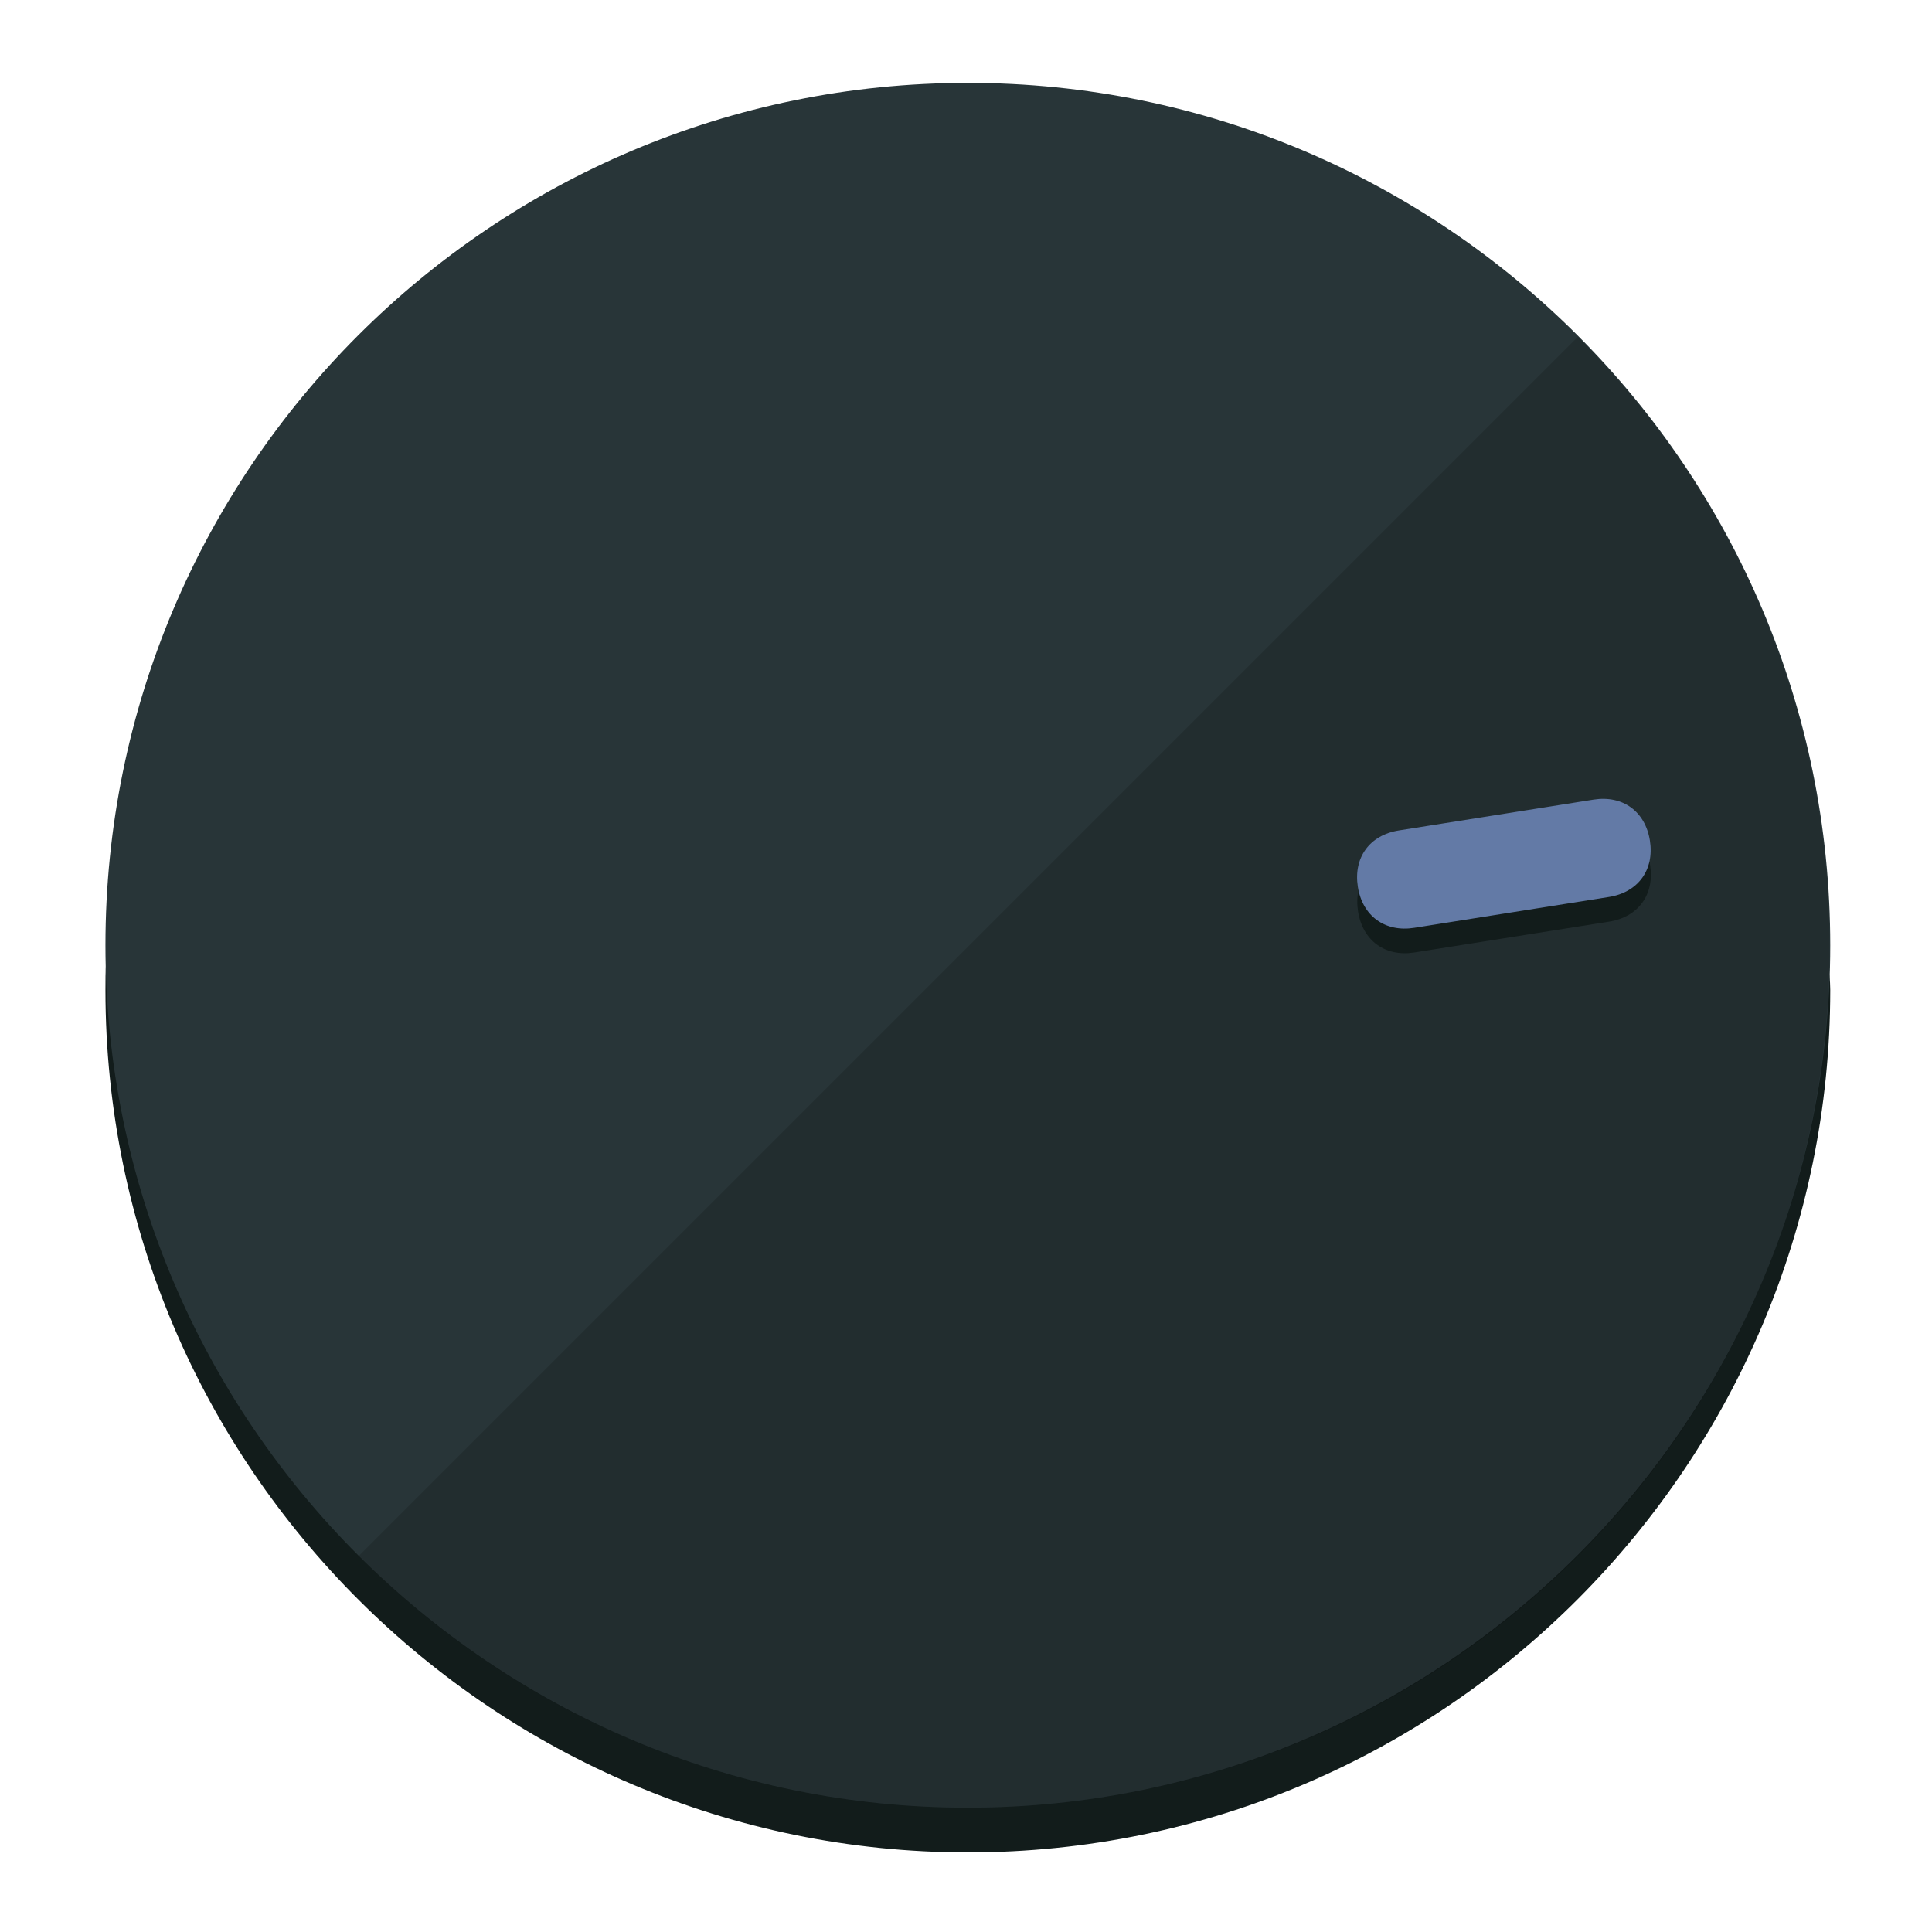
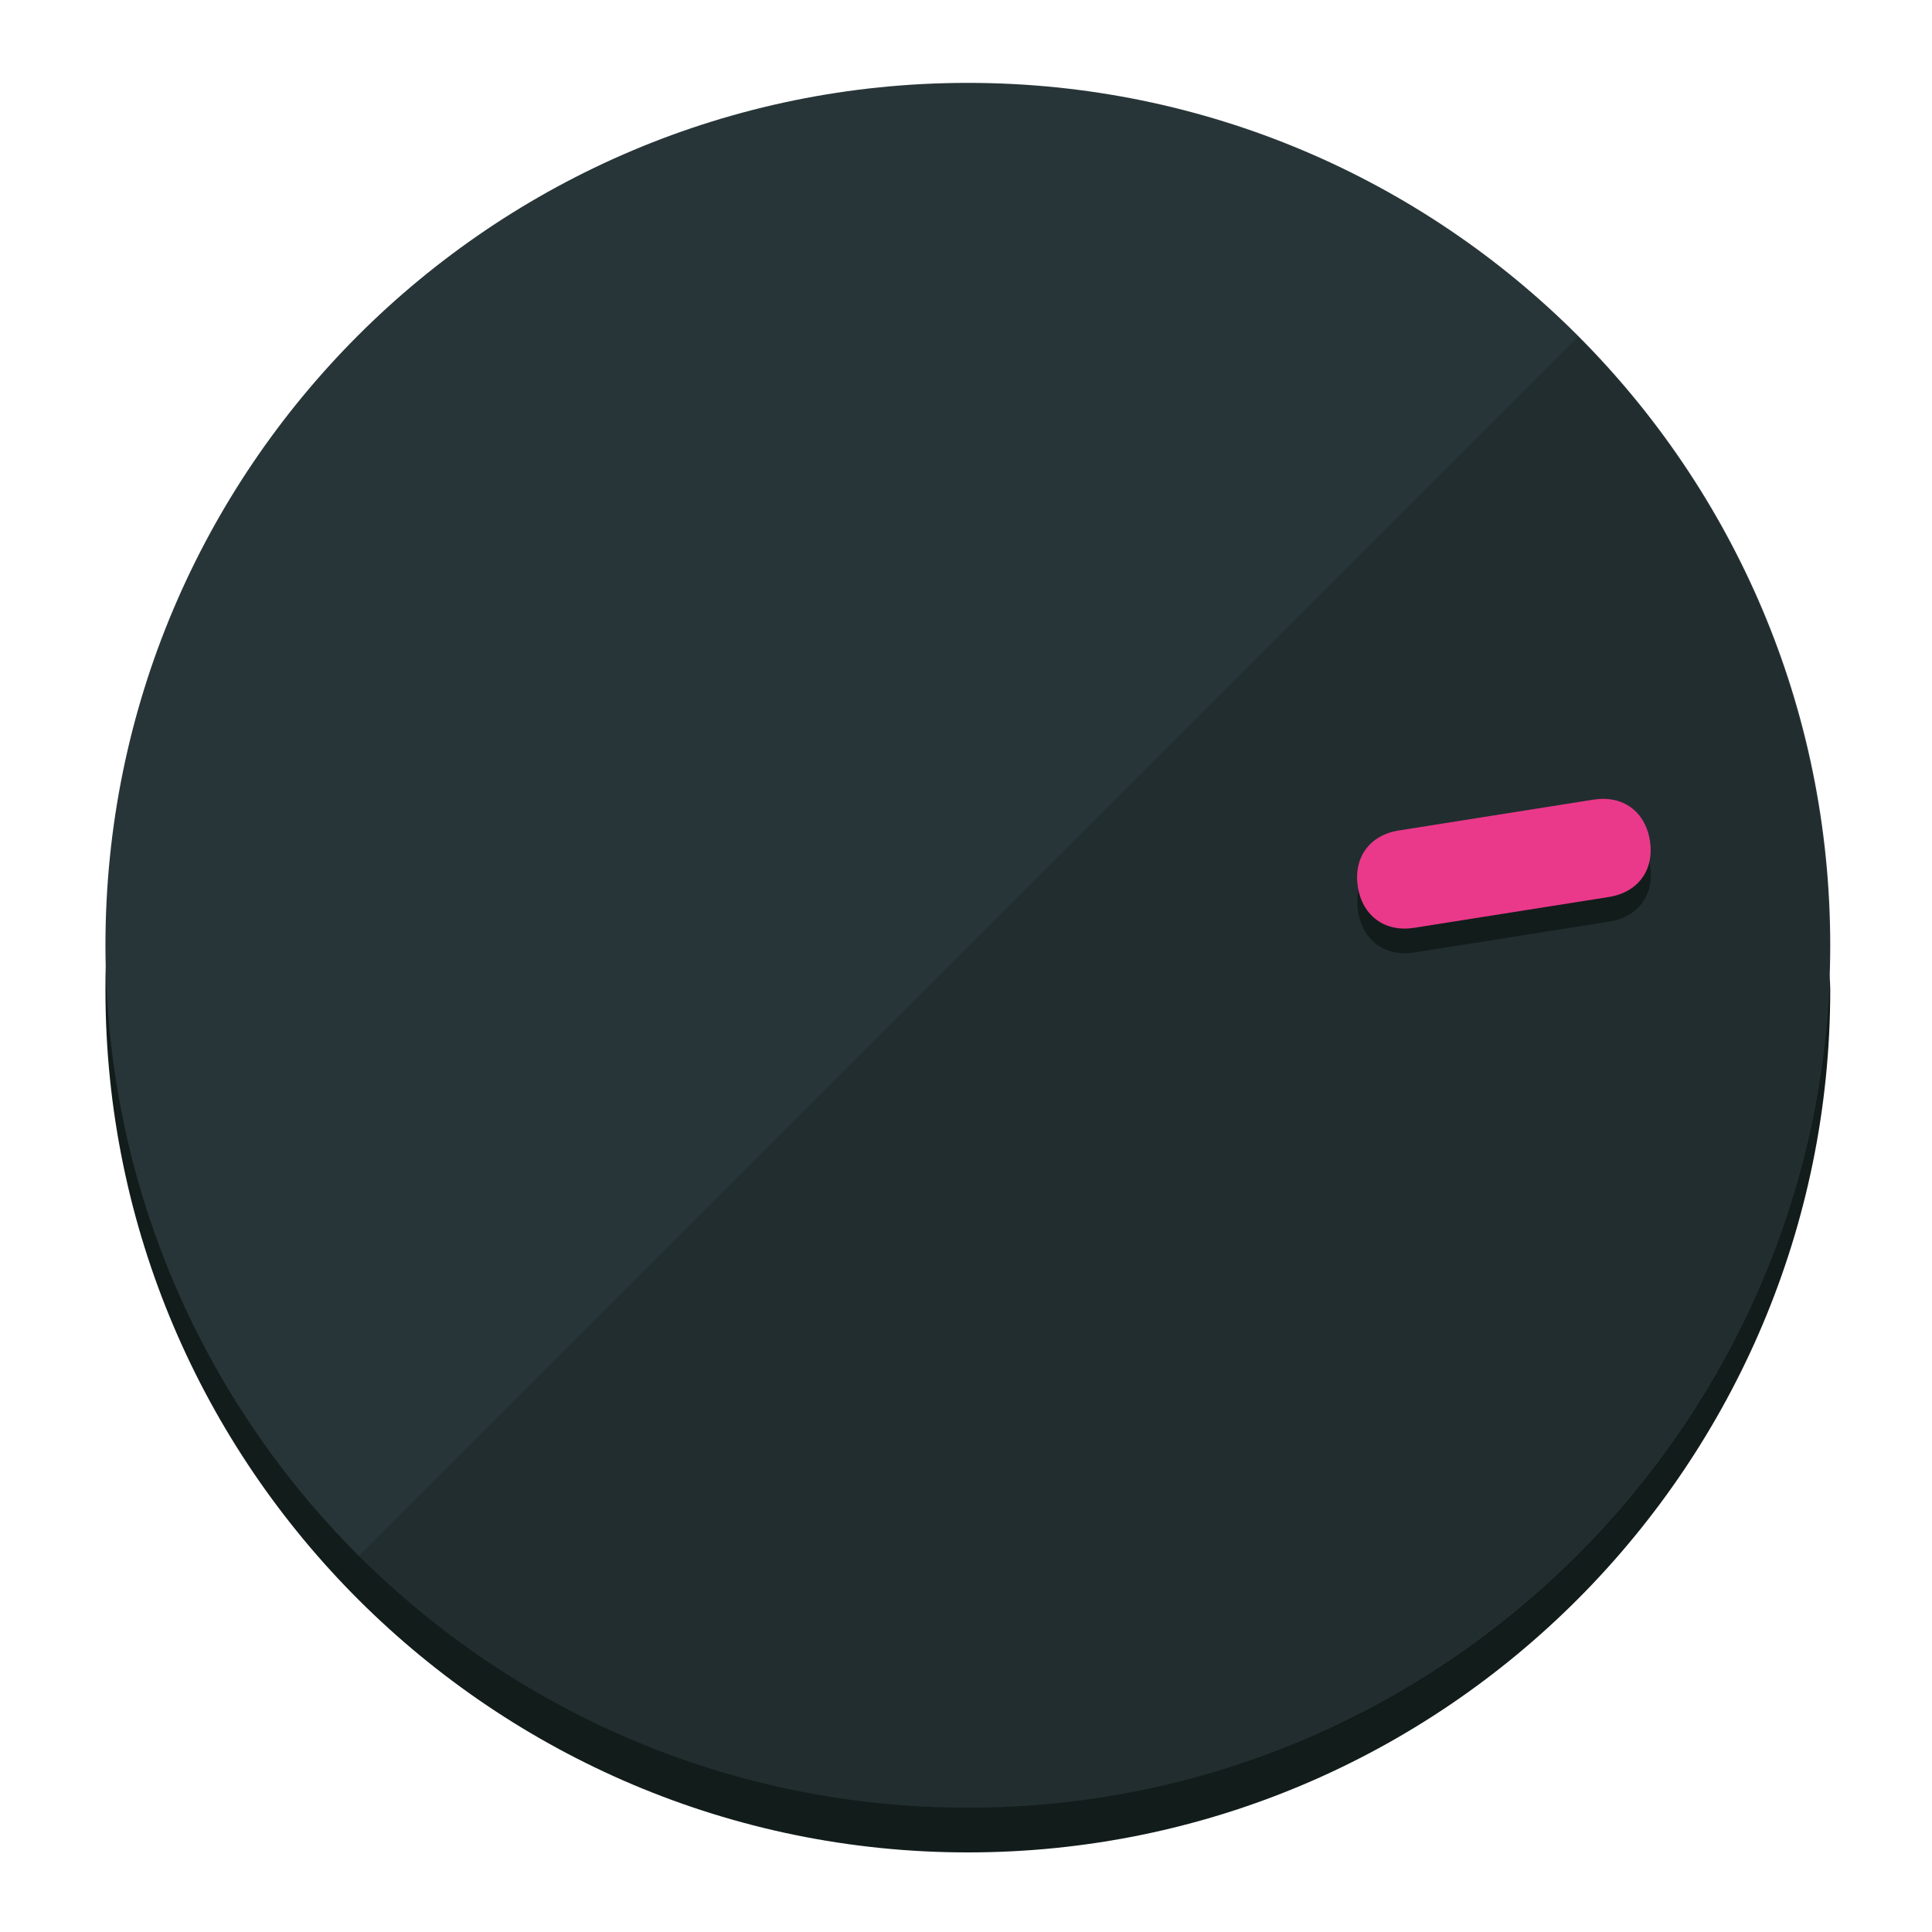
<svg xmlns="http://www.w3.org/2000/svg" height="120px" width="120px" version="1.1" id="Layer_1" viewBox="0 0 496.8 496.8" xml:space="preserve">
  <defs id="defs23" />
  <g id="g3158">
    <path style="display:inline;fill:#121c1b;fill-opacity:1;stroke-width:1.584" d="m 248.875,445.92 c 116.582,0 212.89,-91.238 220.493,-205.286 0,5.069 1.267,8.87 1.267,13.939 0,121.651 -98.842,221.76 -221.76,221.76 -121.651,0 -221.76,-98.842 -221.76,-221.76 0,-5.069 0,-8.87 1.267,-13.939 7.603,114.048 103.91,205.286 220.493,205.286 z" id="path8" />
    <circle style="display:inline;fill:#283538;fill-opacity:1;stroke-width:1.584" cx="248.875" cy="243.071" r="221.76" id="circle12" />
    <path style="display:inline;fill:#000000;fill-opacity:0.154;stroke-width:1.587" d="m 405.744,86.606 c 86.308,86.308 86.308,227.193 0,313.5 -86.308,86.308 -227.193,86.308 -313.5,0" id="path14" />
  </g>
  <g id="g3198">
    <circle style="display:none;fill:#000000;fill-opacity:0;stroke-width:1.584" cx="279.452" cy="-207.304" r="221.76" id="circle12-3" transform="rotate(81)" />
    <path style="display:inline;fill:#121c1b;fill-opacity:1;stroke-width:1.584" d="m 363.714,244.919 c -7.51,1.189 -13.309,-3.024 -14.498,-10.534 v 0 c -1.189,-7.51 3.024,-13.309 10.534,-14.498 l 50.064,-7.929 c 7.51,-1.189 13.309,3.024 14.498,10.534 v 0 c 1.189,7.51 -3.024,13.309 -10.534,14.498 z" id="path3789" />
-     <path style="display:inline;fill:#637AA6;stroke-width:1.584" d="m 363.662,238.58 c -7.51,1.189 -13.309,-3.024 -14.498,-10.534 v 0 c -1.189,-7.51 3.024,-13.309 10.534,-14.498 l 50.064,-7.929 c 7.51,-1.189 13.309,3.024 14.498,10.534 v 0 c 1.189,7.51 -3.024,13.309 -10.534,14.498 z" id="path915" />
+     <path style="display:inline;fill:#ea398a;stroke-width:1.584" d="m 363.662,238.58 c -7.51,1.189 -13.309,-3.024 -14.498,-10.534 v 0 c -1.189,-7.51 3.024,-13.309 10.534,-14.498 l 50.064,-7.929 c 7.51,-1.189 13.309,3.024 14.498,10.534 v 0 c 1.189,7.51 -3.024,13.309 -10.534,14.498 z" id="path915" />
  </g>
</svg>
